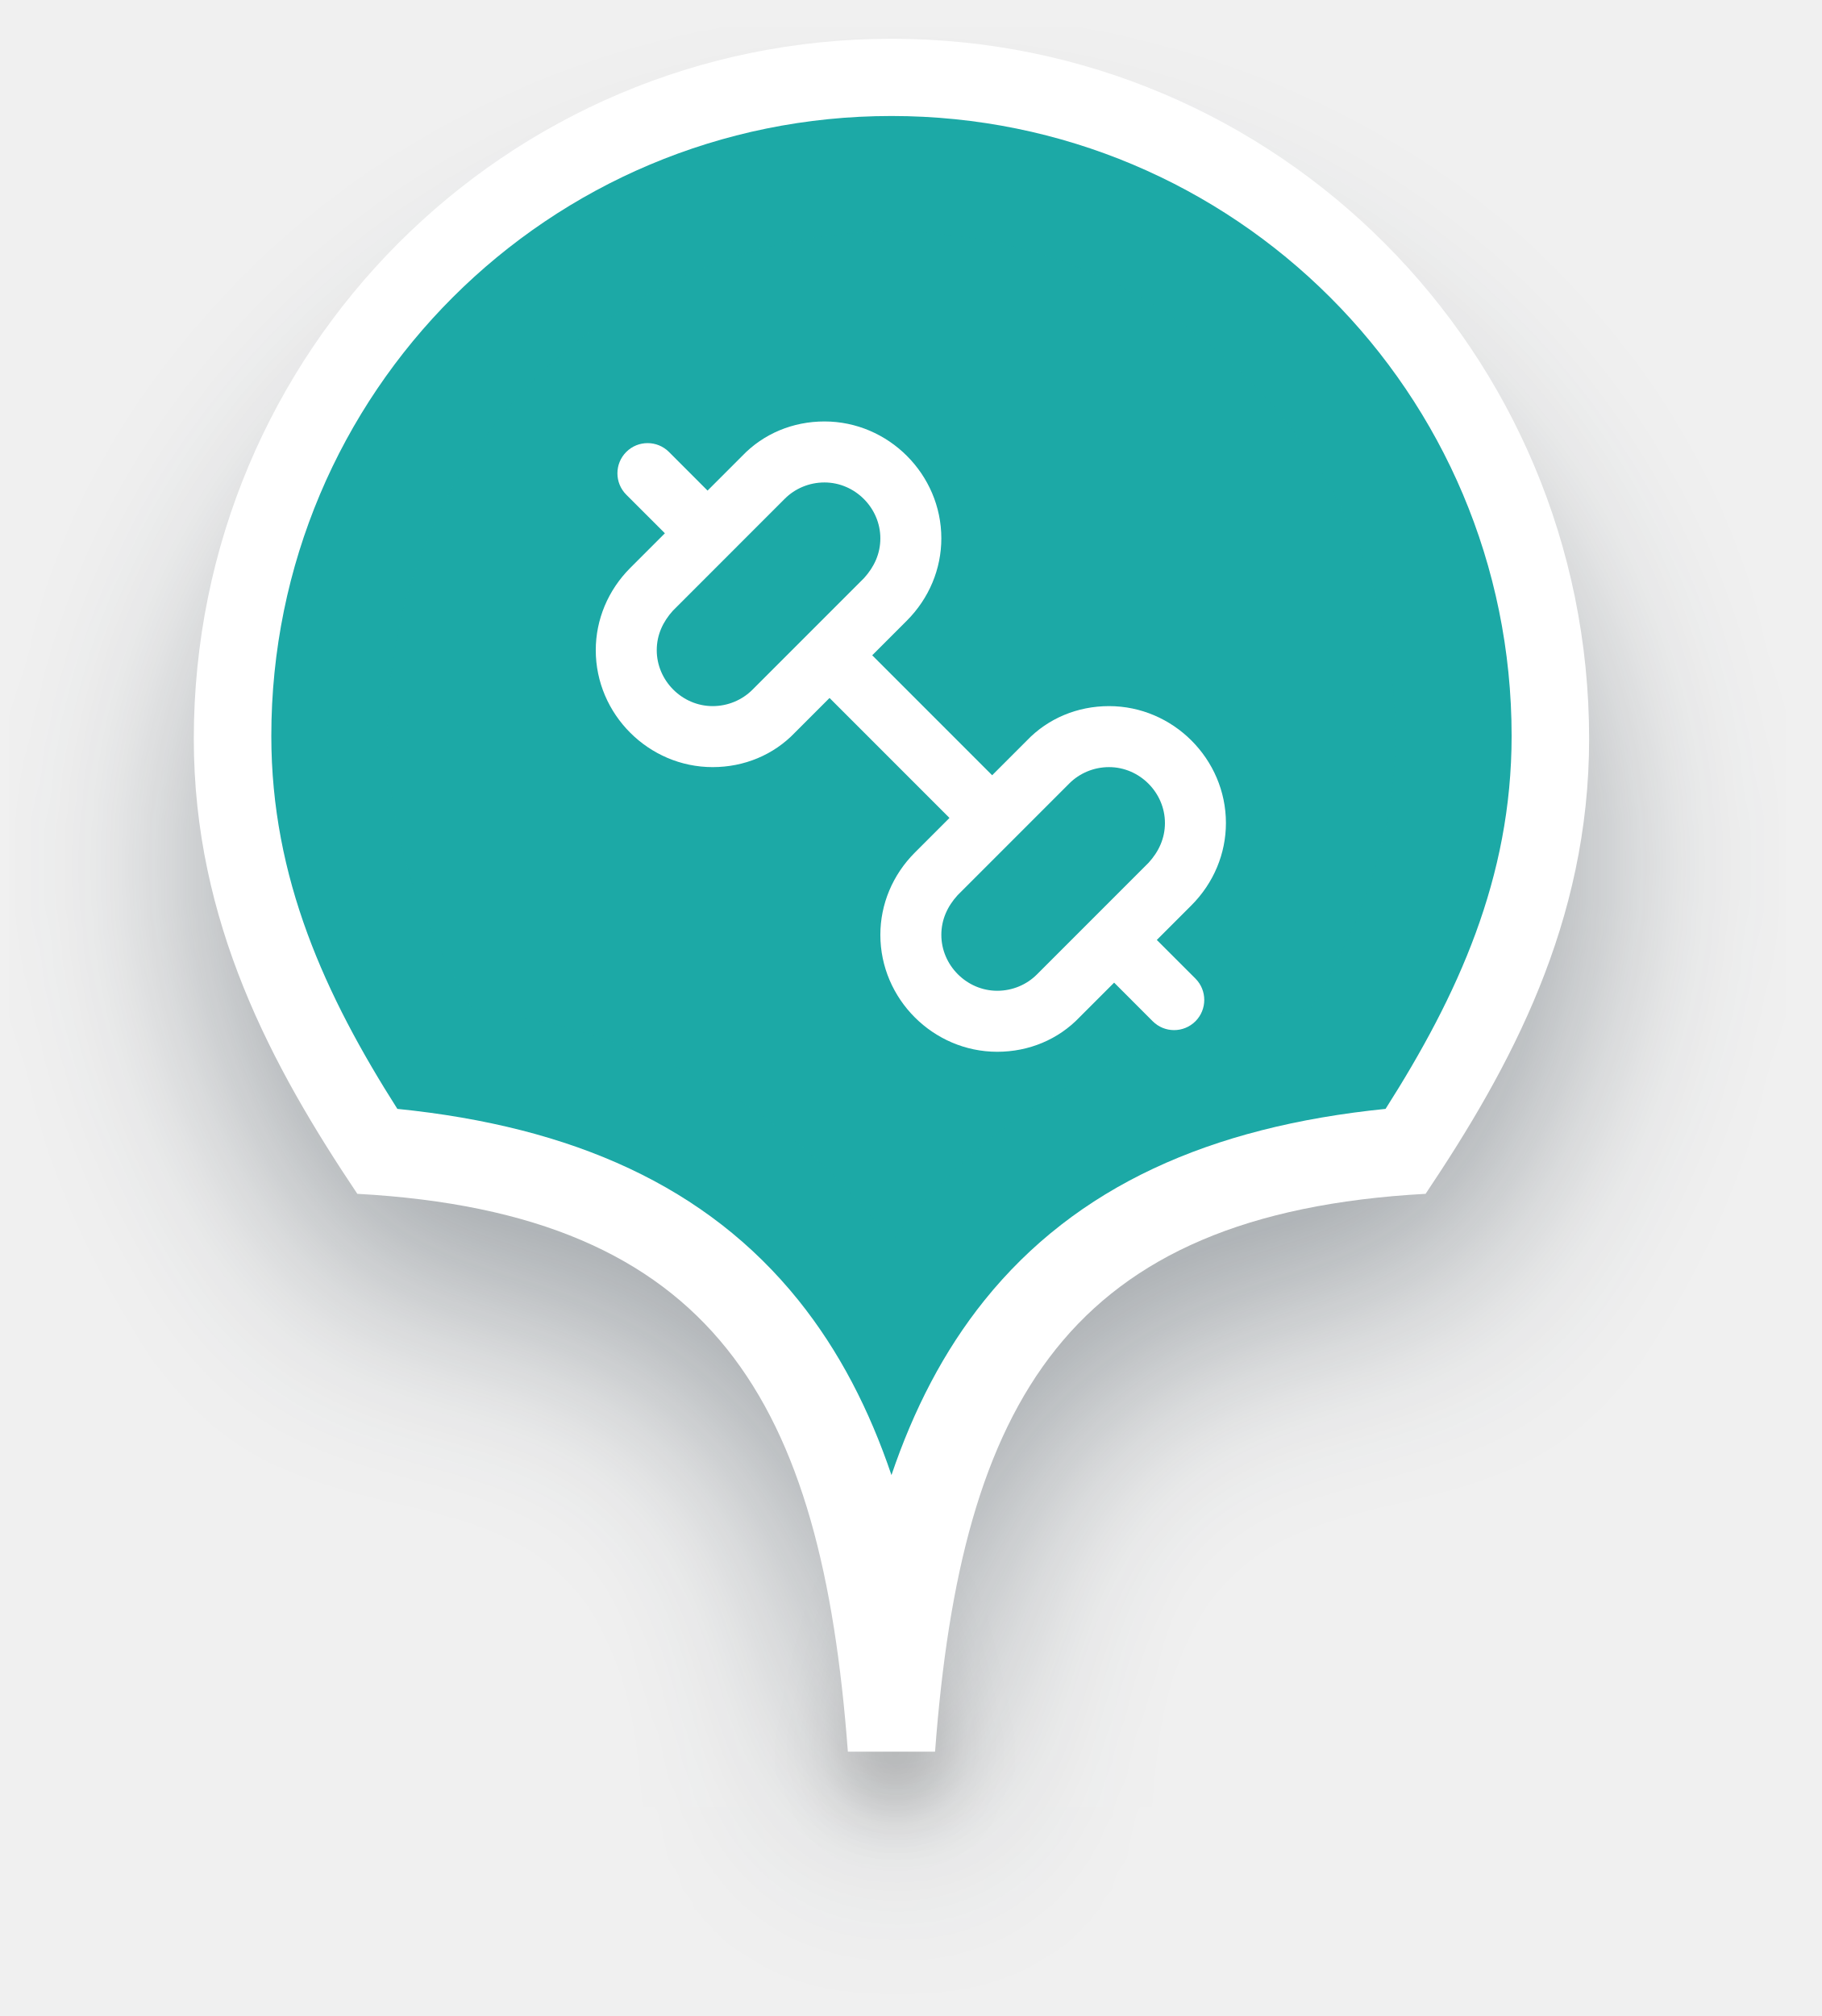
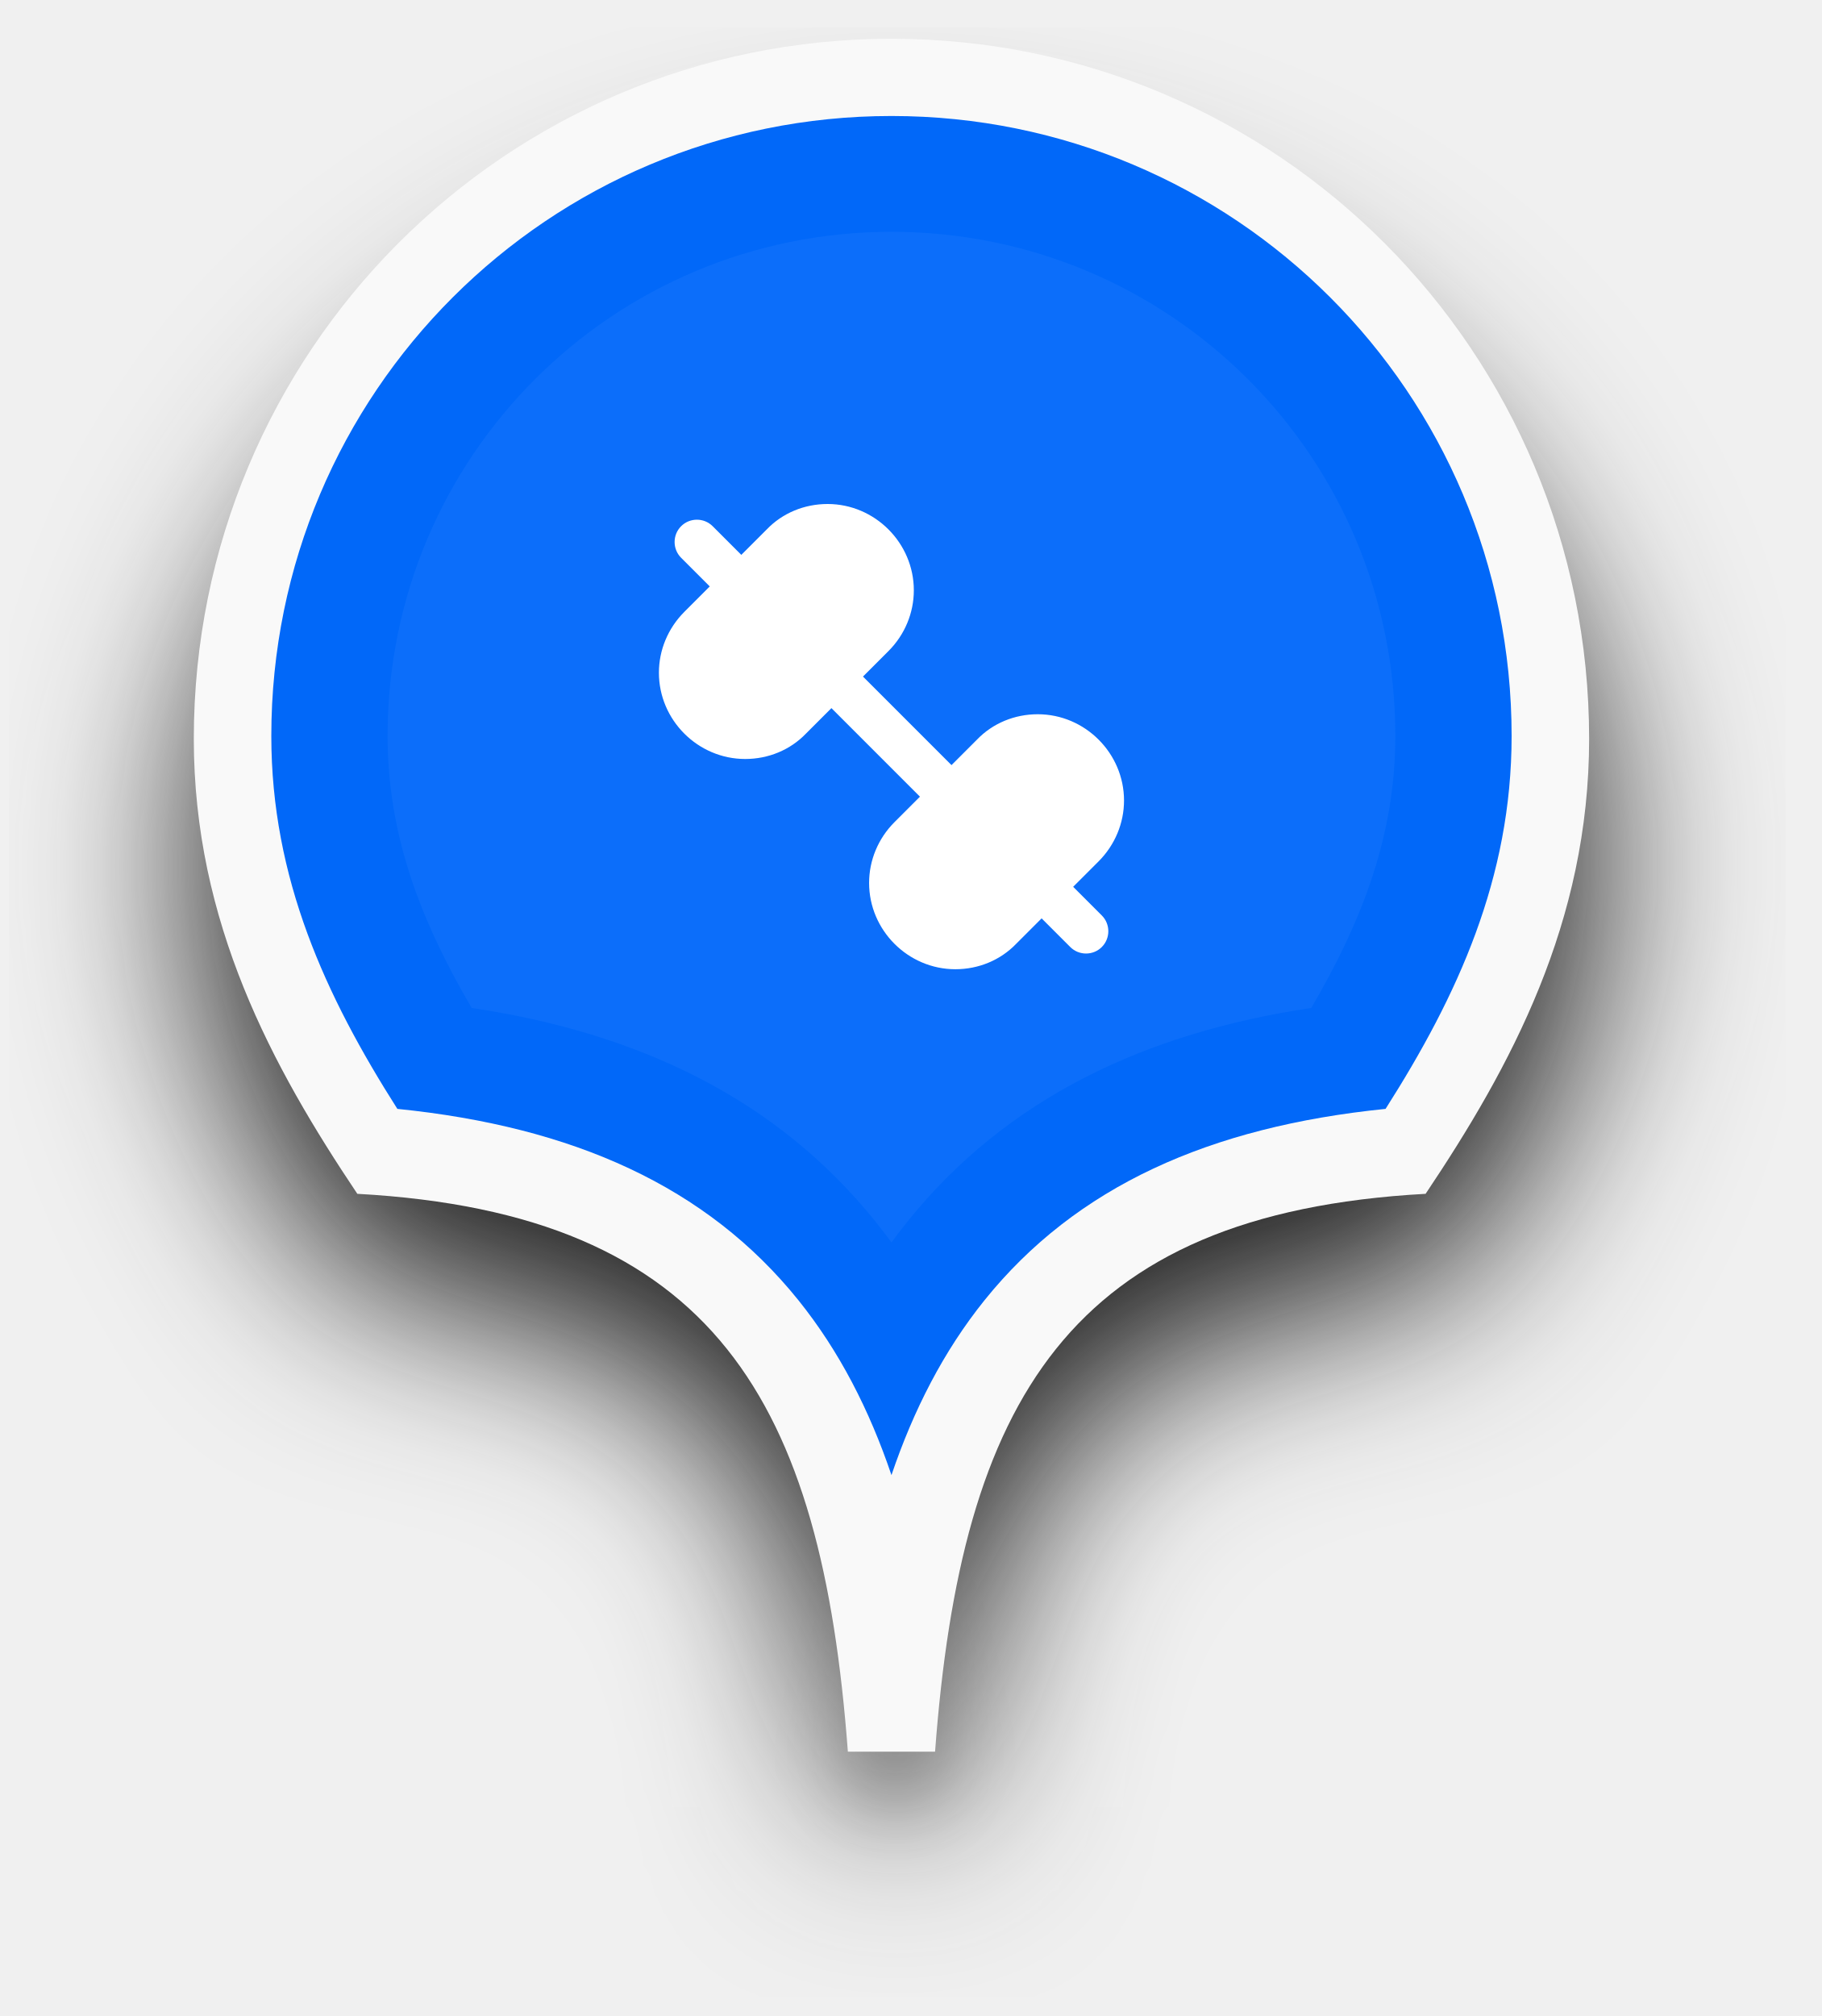
<svg xmlns="http://www.w3.org/2000/svg" width="47" height="52" viewBox="0 0 47 52" fill="none">
-   <g filter="url(#filter0_f_11801_1327)">
-     <path d="M24.544 45L23.079 35.216L21.643 45.004C21.513 45.889 22.199 46.683 23.093 46.683C23.99 46.683 24.676 45.886 24.544 45Z" fill="url(#paint0_linear_11801_1327)" />
+   <g filter="url(#filter0_f_13360_132)">
+     <path d="M24.544 44.999L23.079 35.215L21.643 45.004C21.513 45.889 22.199 46.683 23.094 46.683C23.99 46.683 24.677 45.886 24.544 44.999Z" fill="url(#paint0_linear_13360_132)" />
  </g>
-   <g filter="url(#filter1_f_11801_1327)">
-     <path d="M22.026 46.593H24.276C24.951 38.219 27.708 33.719 36.933 33.248C39.126 30.213 41.151 26.759 41.151 22.363C41.151 13.1 33.039 5.617 23.082 5.617C14.126 5.617 5.151 13.1 5.151 22.363C5.151 26.759 7.176 30.213 9.37 33.248C18.595 33.719 21.351 38.219 22.026 46.593Z" fill="#1E2A36" fill-opacity="0.36" />
+   <g filter="url(#filter1_f_13360_132)">
+     <path d="M22.026 46.592H24.276C24.951 38.219 27.708 33.719 36.933 33.248C39.127 30.212 41.151 26.759 41.151 22.363C41.151 13.1 33.039 5.617 23.082 5.617C14.126 5.617 5.151 13.1 5.151 22.363C5.151 26.759 7.176 30.212 9.37 33.248C18.595 33.719 21.352 38.219 22.026 46.592Z" fill="#1B1B1B" />
  </g>
-   <path d="M21.875 45.182H24.125C24.8 36.154 27.556 31.301 36.781 30.793C38.975 27.52 41 23.796 41 19.056C41 9.069 32.956 1 23 1C13.044 1 5 9.069 5 19.056C5 23.796 7.025 27.52 9.219 30.793C18.444 31.301 21.2 36.154 21.875 45.182Z" fill="white" />
-   <path fill-rule="evenodd" clip-rule="evenodd" d="M35.748 28.602C37.605 25.684 39 22.653 39 18.984C39 10.129 31.845 2.992 23 2.992C14.155 2.992 7 10.129 7 18.984C7 22.653 8.395 25.684 10.252 28.602C14.785 29.061 18.236 30.6 20.601 33.54C21.657 34.854 22.432 36.371 23 38.048C23.568 36.371 24.343 34.854 25.399 33.54C27.764 30.6 31.215 29.061 35.748 28.602Z" fill="#1CA9A6" />
-   <path opacity="0.2" fill-rule="evenodd" clip-rule="evenodd" d="M33.831 26C35.171 23.711 36 21.507 36 18.982C36 11.772 30.181 5.979 23 5.979C15.819 5.979 10 11.772 10 18.982C10 21.507 10.829 23.711 12.169 26C16.437 26.636 20.02 28.317 22.587 31.509C22.73 31.686 22.867 31.865 23 32.047C23.133 31.865 23.27 31.686 23.413 31.509C25.98 28.317 29.563 26.636 33.831 26Z" fill="#1CA9A6" />
-   <symbol id="second-svg" viewBox="0 0 24 24">
-     <path d="M5.182 13.049C6.266 13.049 7.28 12.629 8.014 11.86L9.203 10.671L13.329 14.797L12.14 15.986C11.37 16.755 10.951 17.769 10.951 18.818C10.951 21.021 12.769 22.839 14.972 22.839C16.056 22.839 17.07 22.419 17.804 21.65L18.993 20.461L20.321 21.79C20.727 22.195 21.384 22.195 21.79 21.79C22.195 21.384 22.195 20.727 21.79 20.321L20.461 18.993L21.65 17.804C22.419 17.035 22.839 16.021 22.839 14.972C22.839 12.769 21.02 10.951 18.818 10.951C17.734 10.951 16.72 11.371 15.986 12.14L14.797 13.329L10.671 9.203L11.86 8.014C12.629 7.245 13.049 6.231 13.049 5.182C13.049 2.979 11.231 1.161 9.028 1.161C7.944 1.161 6.93 1.581 6.196 2.35L5.007 3.539L3.679 2.21C3.273 1.805 2.616 1.805 2.21 2.21C1.805 2.616 1.805 3.273 2.21 3.679L3.539 5.007L2.35 6.196C1.581 6.965 1.161 7.979 1.161 9.028C1.161 11.231 2.979 13.049 5.182 13.049ZM17.454 13.608C17.804 13.259 18.293 13.049 18.818 13.049C19.867 13.049 20.741 13.923 20.741 14.972C20.741 15.496 20.531 15.951 20.181 16.335L16.335 20.181C15.986 20.531 15.496 20.741 14.972 20.741C13.923 20.741 13.049 19.867 13.049 18.818C13.049 18.294 13.258 17.839 13.608 17.454L17.454 13.608ZM3.818 7.665L7.664 3.819C8.014 3.469 8.503 3.259 9.028 3.259C10.077 3.259 10.951 4.133 10.951 5.182C10.951 5.707 10.741 6.161 10.392 6.546L6.546 10.392C6.196 10.741 5.706 10.951 5.182 10.951C4.133 10.951 3.259 10.077 3.259 9.028C3.259 8.504 3.469 8.049 3.818 7.665Z" fill="#FFFFFF" />
-   </symbol>
-   <use href="#second-svg" x="14.5" y="10" width="18" height="18" />
+   <path d="M21.875 45.182H24.125C24.8 36.154 27.556 31.301 36.781 30.793C38.975 27.52 41 23.796 41 19.056C41 9.069 32.956 1 23 1C13.044 1 5 9.069 5 19.056C5 23.796 7.025 27.52 9.219 30.793C18.444 31.301 21.2 36.154 21.875 45.182Z" fill="#F9F9F9" />
+   <path fill-rule="evenodd" clip-rule="evenodd" d="M35.748 28.602C37.605 25.684 39 22.653 39 18.984C39 10.129 31.845 2.992 23 2.992C14.155 2.992 7 10.129 7 18.984C7 22.653 8.395 25.684 10.252 28.602C14.785 29.061 18.236 30.6 20.601 33.54C21.657 34.854 22.432 36.371 23 38.048C23.568 36.371 24.343 34.854 25.399 33.54C27.764 30.6 31.215 29.061 35.748 28.602Z" fill="#0168F9" />
+   <path opacity="0.2" fill-rule="evenodd" clip-rule="evenodd" d="M33.831 25.999C35.171 23.71 36 21.507 36 18.982C36 11.772 30.181 5.979 23 5.979C15.819 5.979 10 11.772 10 18.982C10 21.507 10.829 23.71 12.169 25.999C16.437 26.636 20.02 28.317 22.587 31.509C22.73 31.686 22.867 31.865 23 32.047C23.133 31.865 23.27 31.686 23.413 31.509C25.98 28.317 29.563 26.636 33.831 25.999Z" fill="#3588FD" />
+   <path d="M27.688 22.874L28.344 22.218C28.767 21.794 29 21.23 29 20.648C29 19.428 27.995 18.423 26.774 18.423C26.177 18.423 25.612 18.655 25.205 19.079L24.549 19.735L22.265 17.451L22.921 16.795C23.345 16.372 23.577 15.807 23.577 15.226C23.577 14.005 22.572 13 21.352 13C20.754 13 20.189 13.232 19.782 13.656L19.126 14.312L18.387 13.573C18.163 13.349 17.797 13.349 17.573 13.573C17.349 13.797 17.349 14.163 17.573 14.387L18.312 15.126L17.656 15.782C17.233 16.206 17 16.77 17 17.352C17 18.572 18.005 19.577 19.226 19.577C19.823 19.577 20.388 19.345 20.795 18.921L21.451 18.265L23.735 20.549L23.079 21.205C22.655 21.628 22.423 22.193 22.423 22.774C22.423 23.995 23.428 25 24.648 25C25.246 25 25.811 24.767 26.218 24.344L26.874 23.688L27.613 24.427C27.837 24.651 28.203 24.651 28.427 24.427C28.651 24.203 28.651 23.837 28.427 23.613L27.688 22.874Z" fill="white" />
  <defs>
-     <filter id="filter0_f_11801_1327" x="19.991" y="33.579" width="6.206" height="14.74" filterUnits="userSpaceOnUse" color-interpolation-filters="sRGB">
+     <filter id="filter0_f_13360_132" x="19.991" y="33.579" width="6.206" height="14.74" filterUnits="userSpaceOnUse" color-interpolation-filters="sRGB">
      <feFlood flood-opacity="0" result="BackgroundImageFix" />
      <feBlend mode="normal" in="SourceGraphic" in2="BackgroundImageFix" result="shape" />
-       <feGaussianBlur stdDeviation="0.818" result="effect1_foregroundBlur_11801_1327" />
+       <feGaussianBlur stdDeviation="0.818" result="effect1_foregroundBlur_13360_132" />
    </filter>
-     <filter id="filter1_f_11801_1327" x="0.242" y="0.708" width="45.818" height="50.794" filterUnits="userSpaceOnUse" color-interpolation-filters="sRGB">
+     <filter id="filter1_f_13360_132" x="0.242" y="0.708" width="45.818" height="50.794" filterUnits="userSpaceOnUse" color-interpolation-filters="sRGB">
      <feFlood flood-opacity="0" result="BackgroundImageFix" />
      <feBlend mode="normal" in="SourceGraphic" in2="BackgroundImageFix" result="shape" />
-       <feGaussianBlur stdDeviation="2.455" result="effect1_foregroundBlur_11801_1327" />
+       <feGaussianBlur stdDeviation="2.455" result="effect1_foregroundBlur_13360_132" />
    </filter>
-     <linearGradient id="paint0_linear_11801_1327" x1="22.756" y1="46.153" x2="22.605" y2="39.761" gradientUnits="userSpaceOnUse">
+     <linearGradient id="paint0_linear_13360_132" x1="22.756" y1="46.153" x2="22.605" y2="39.761" gradientUnits="userSpaceOnUse">
      <stop stop-opacity="0.2" />
      <stop offset="1" stop-opacity="0" />
    </linearGradient>
  </defs>
</svg>
